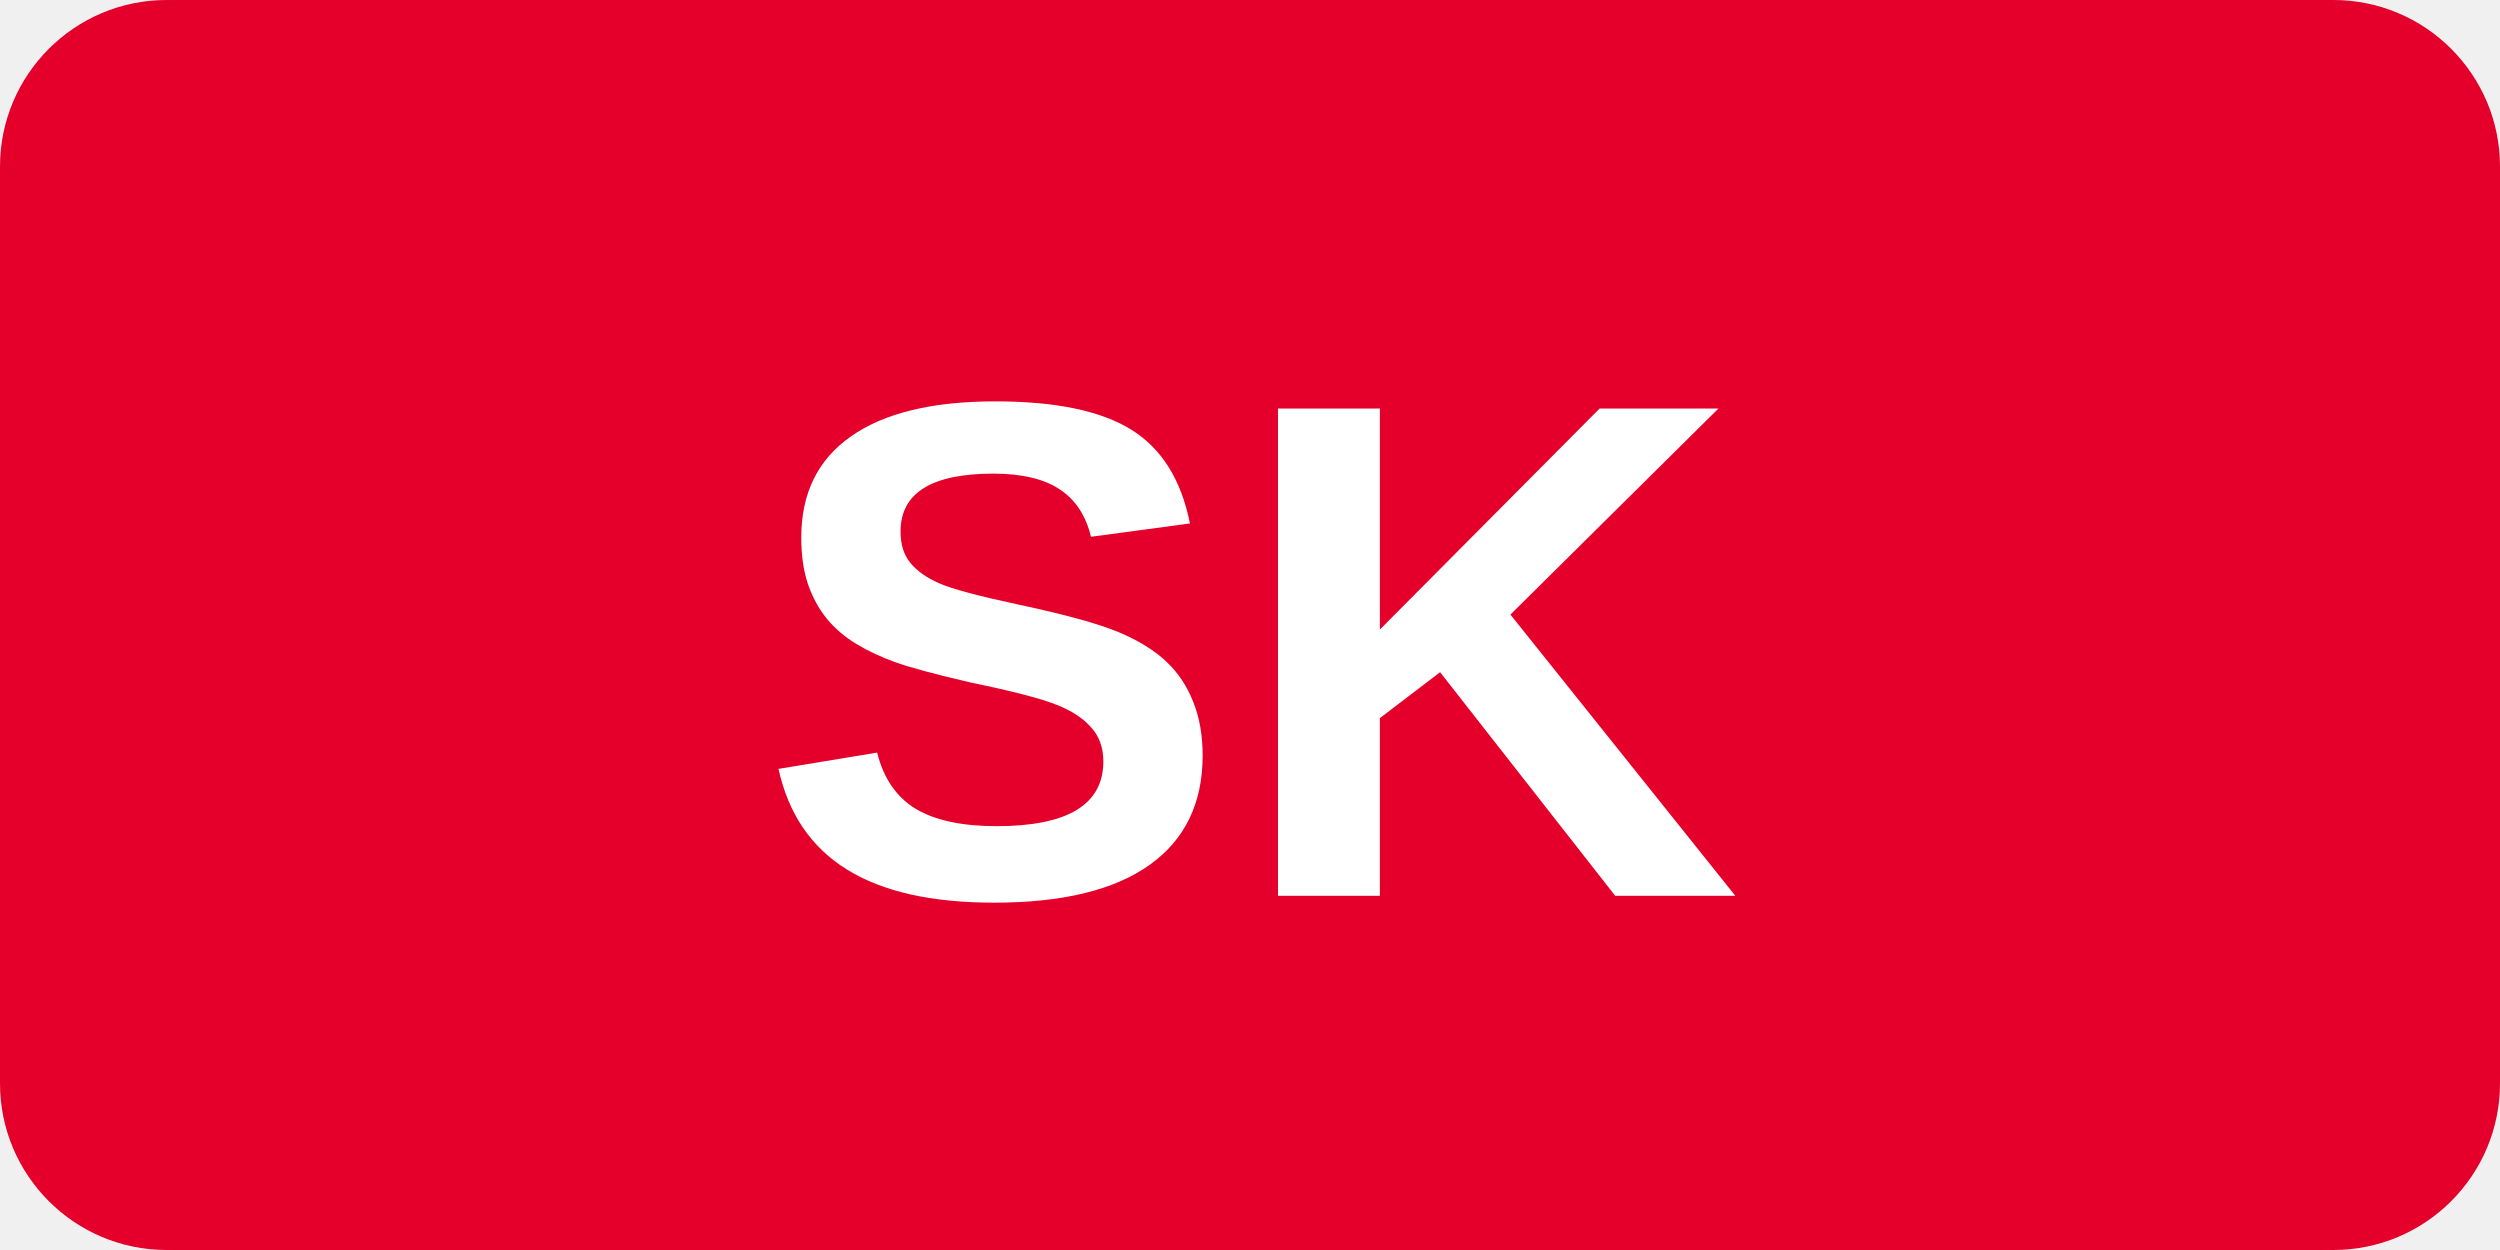
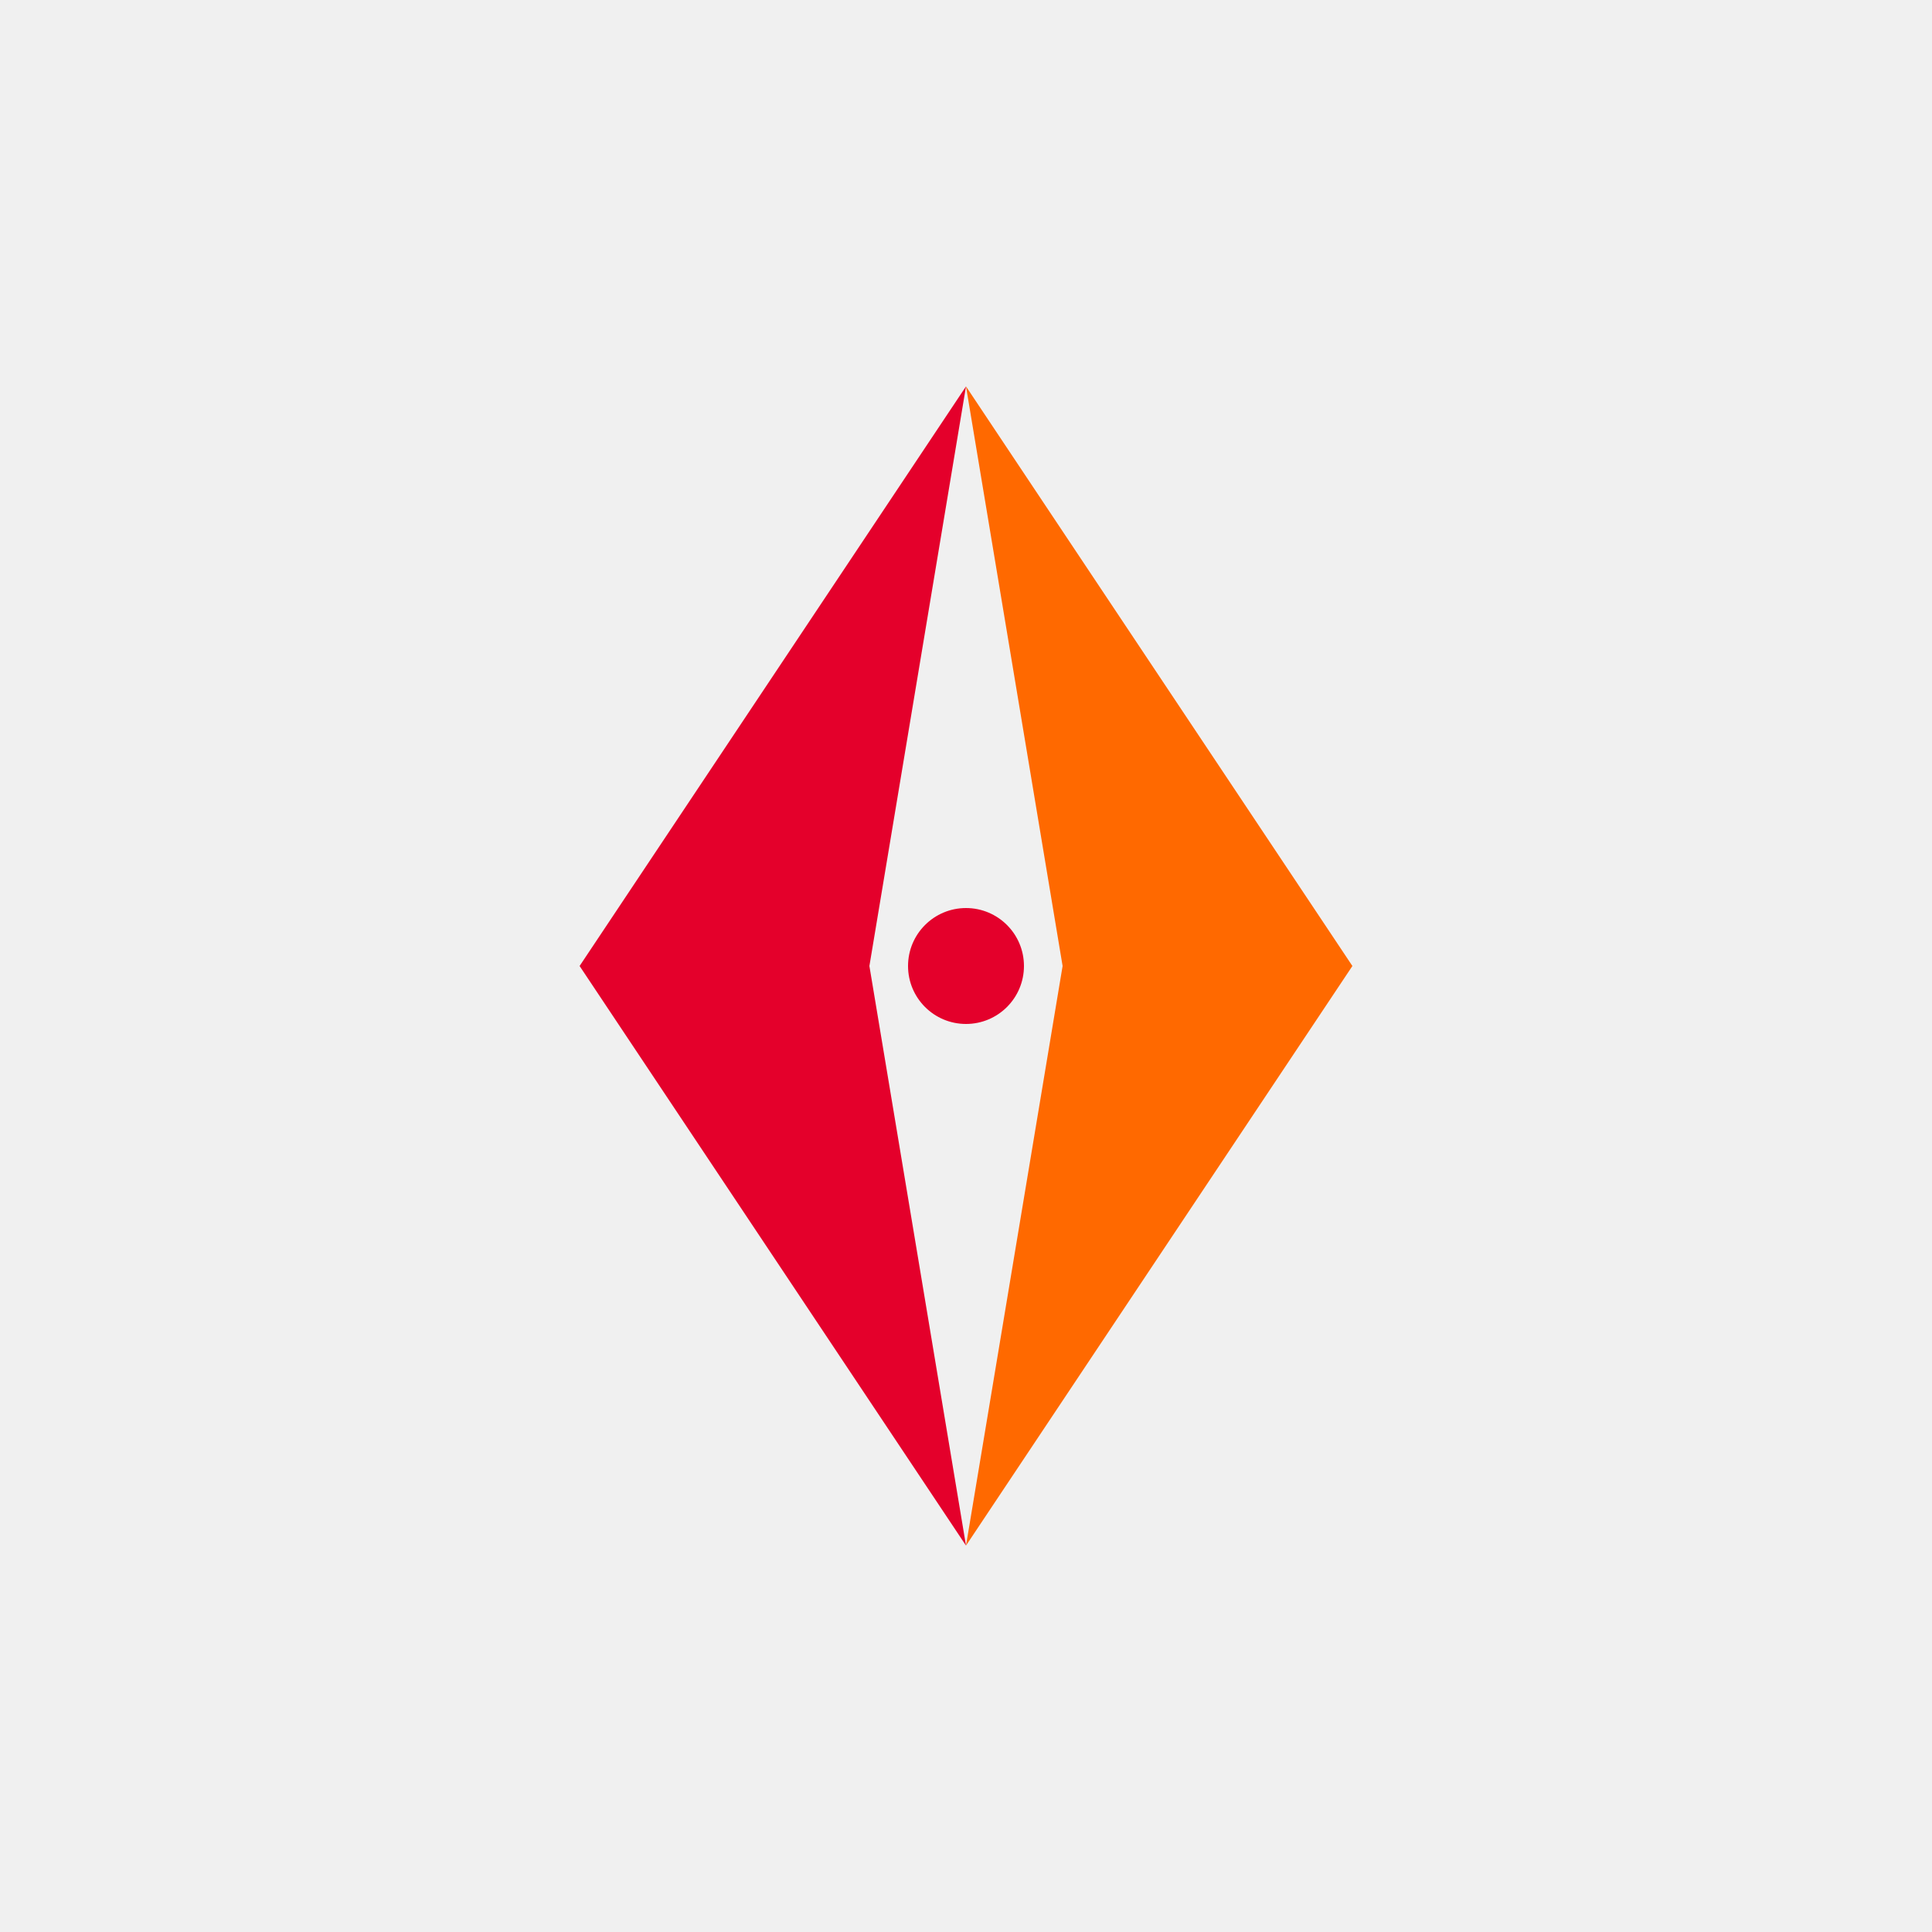
- <svg xmlns="http://www.w3.org/2000/svg" viewBox="0 0 120 60" width="120" height="60">
-   <rect width="120" height="60" rx="8" fill="#E4002B" />
-   <text x="60" y="43" font-family="Arial, sans-serif" font-weight="bold" font-size="34" fill="#FFFFFF" text-anchor="middle" dominant-baseline="auto">SK</text>
+ <svg xmlns="http://www.w3.org/2000/svg" viewBox="0 0 100 100">
+   <path d="M50 20 L30 50 L50 80 L45 50 Z" fill="#E4002B" />
+   <path d="M50 20 L70 50 L50 80 L55 50 Z" fill="#FF6900" />
+   <circle cx="50" cy="50" r="3" fill="#E4002B" />
</svg>
